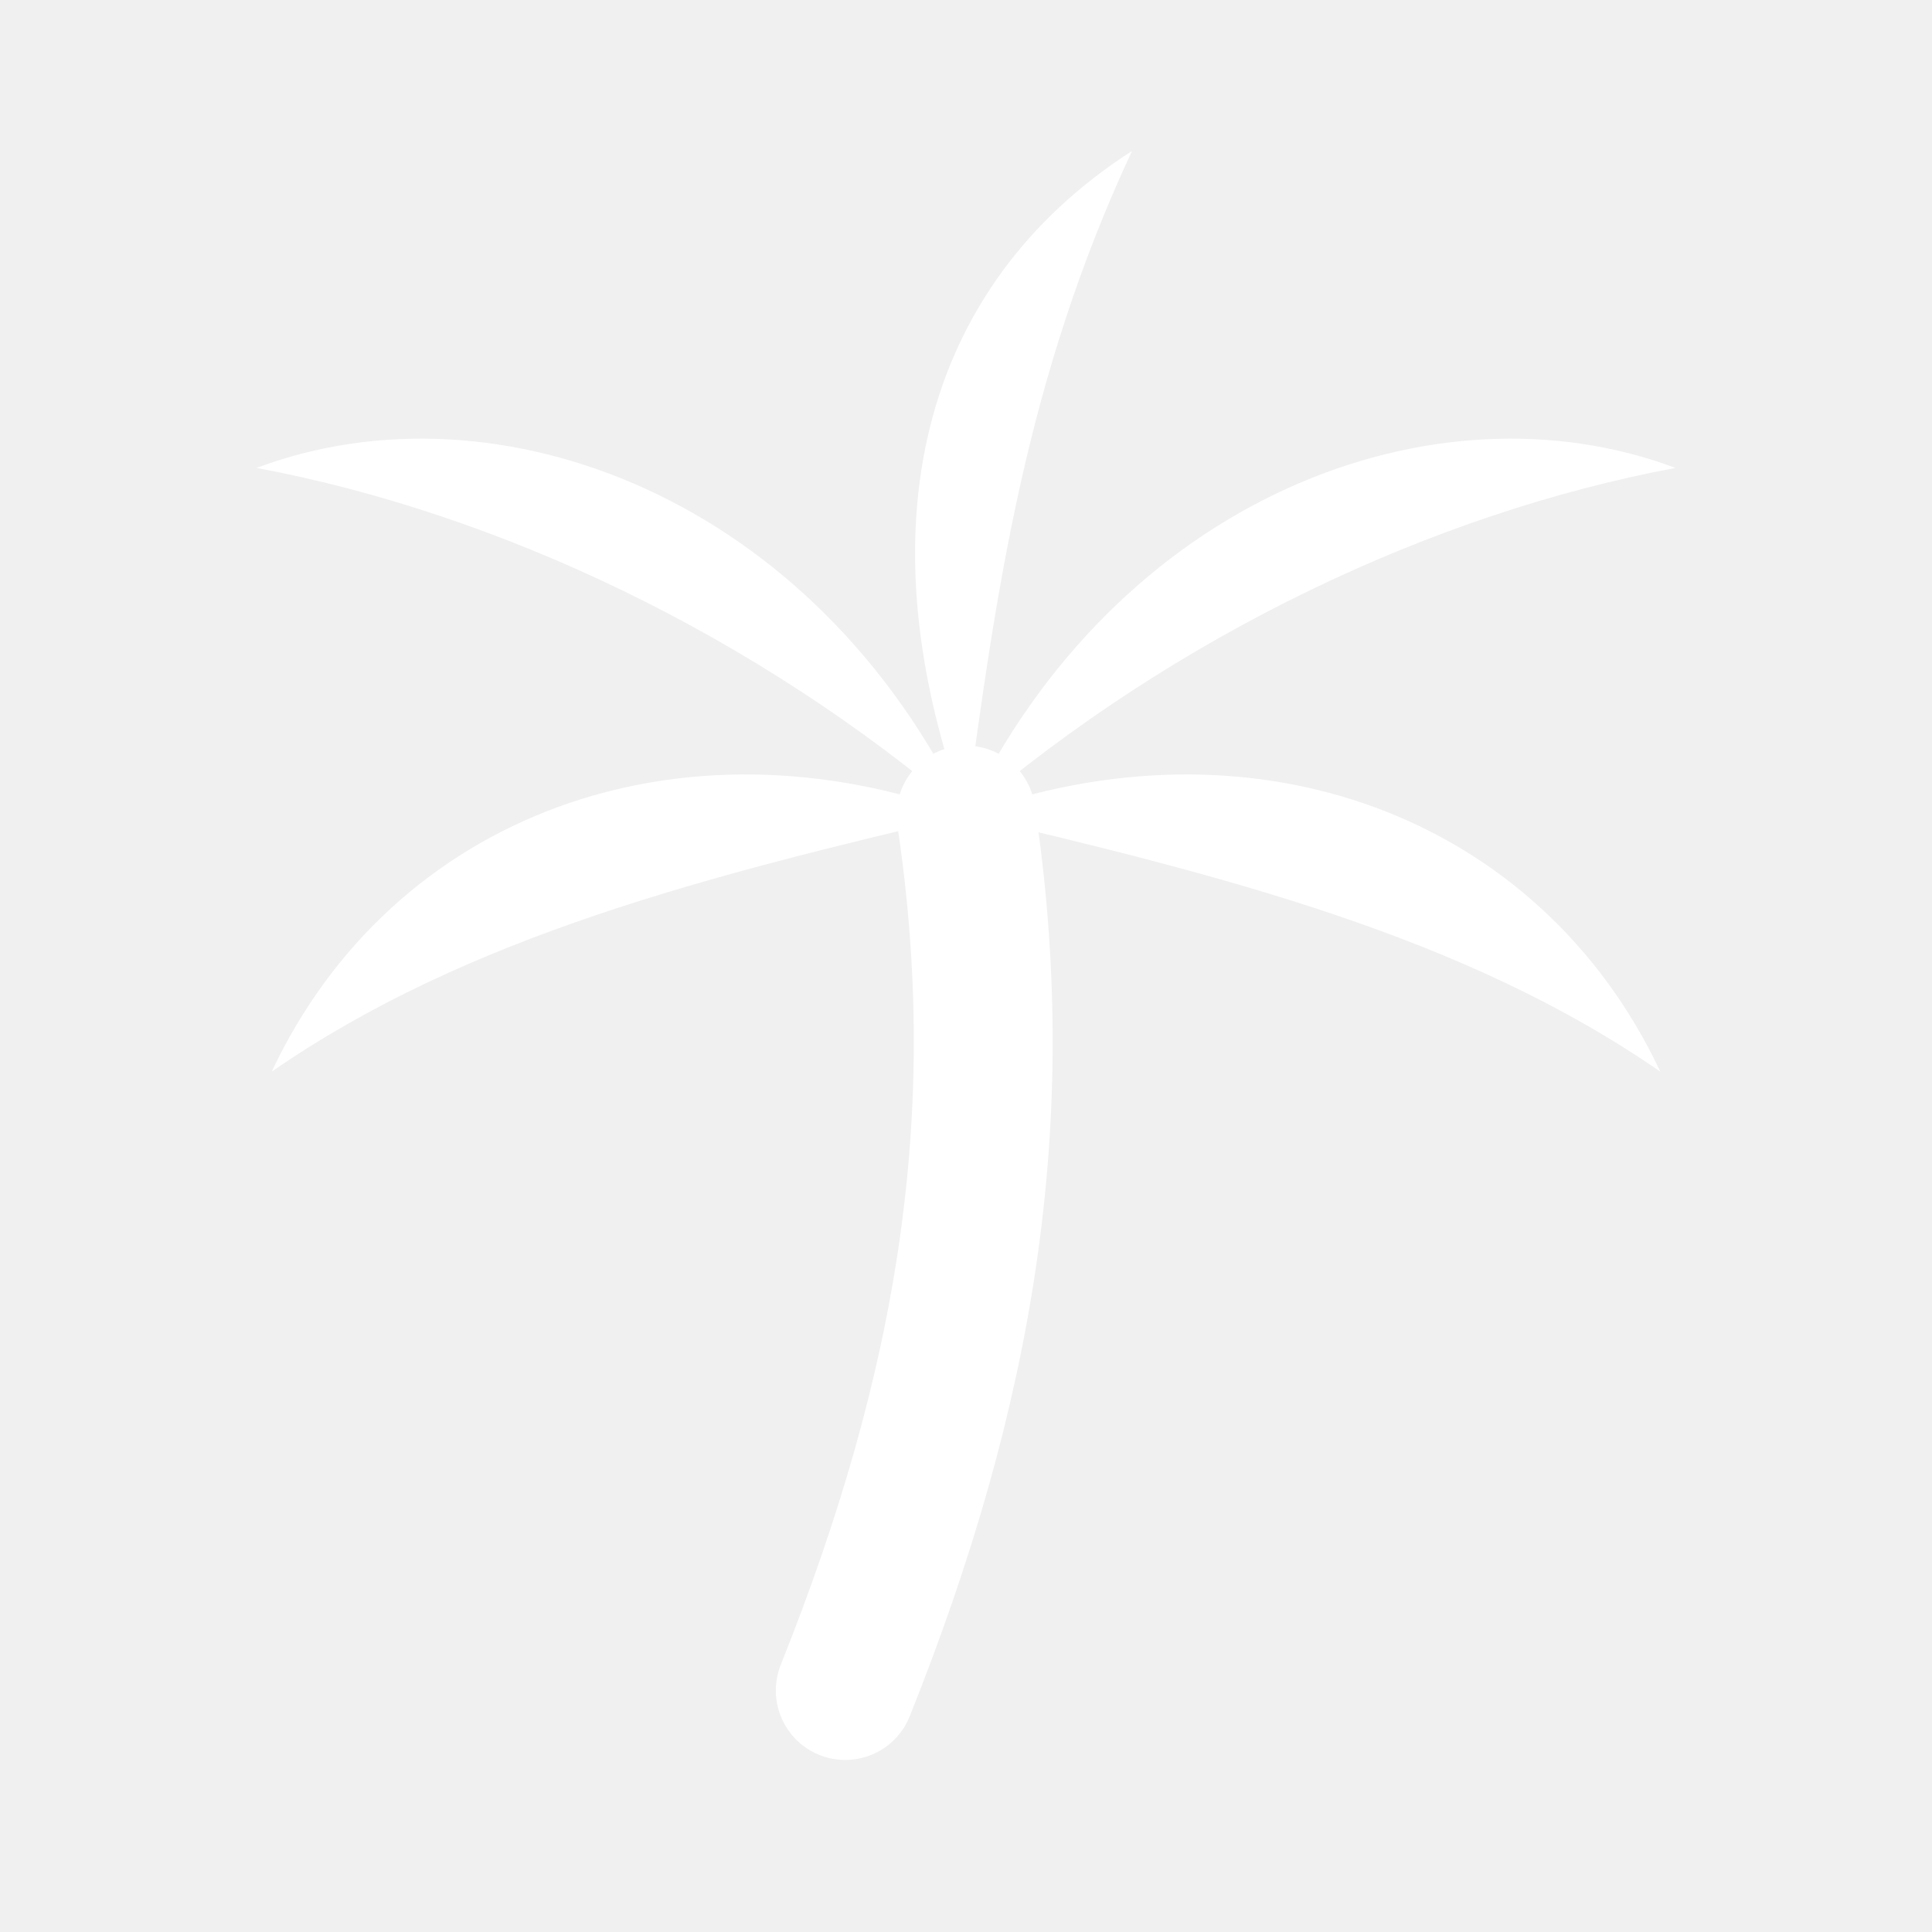
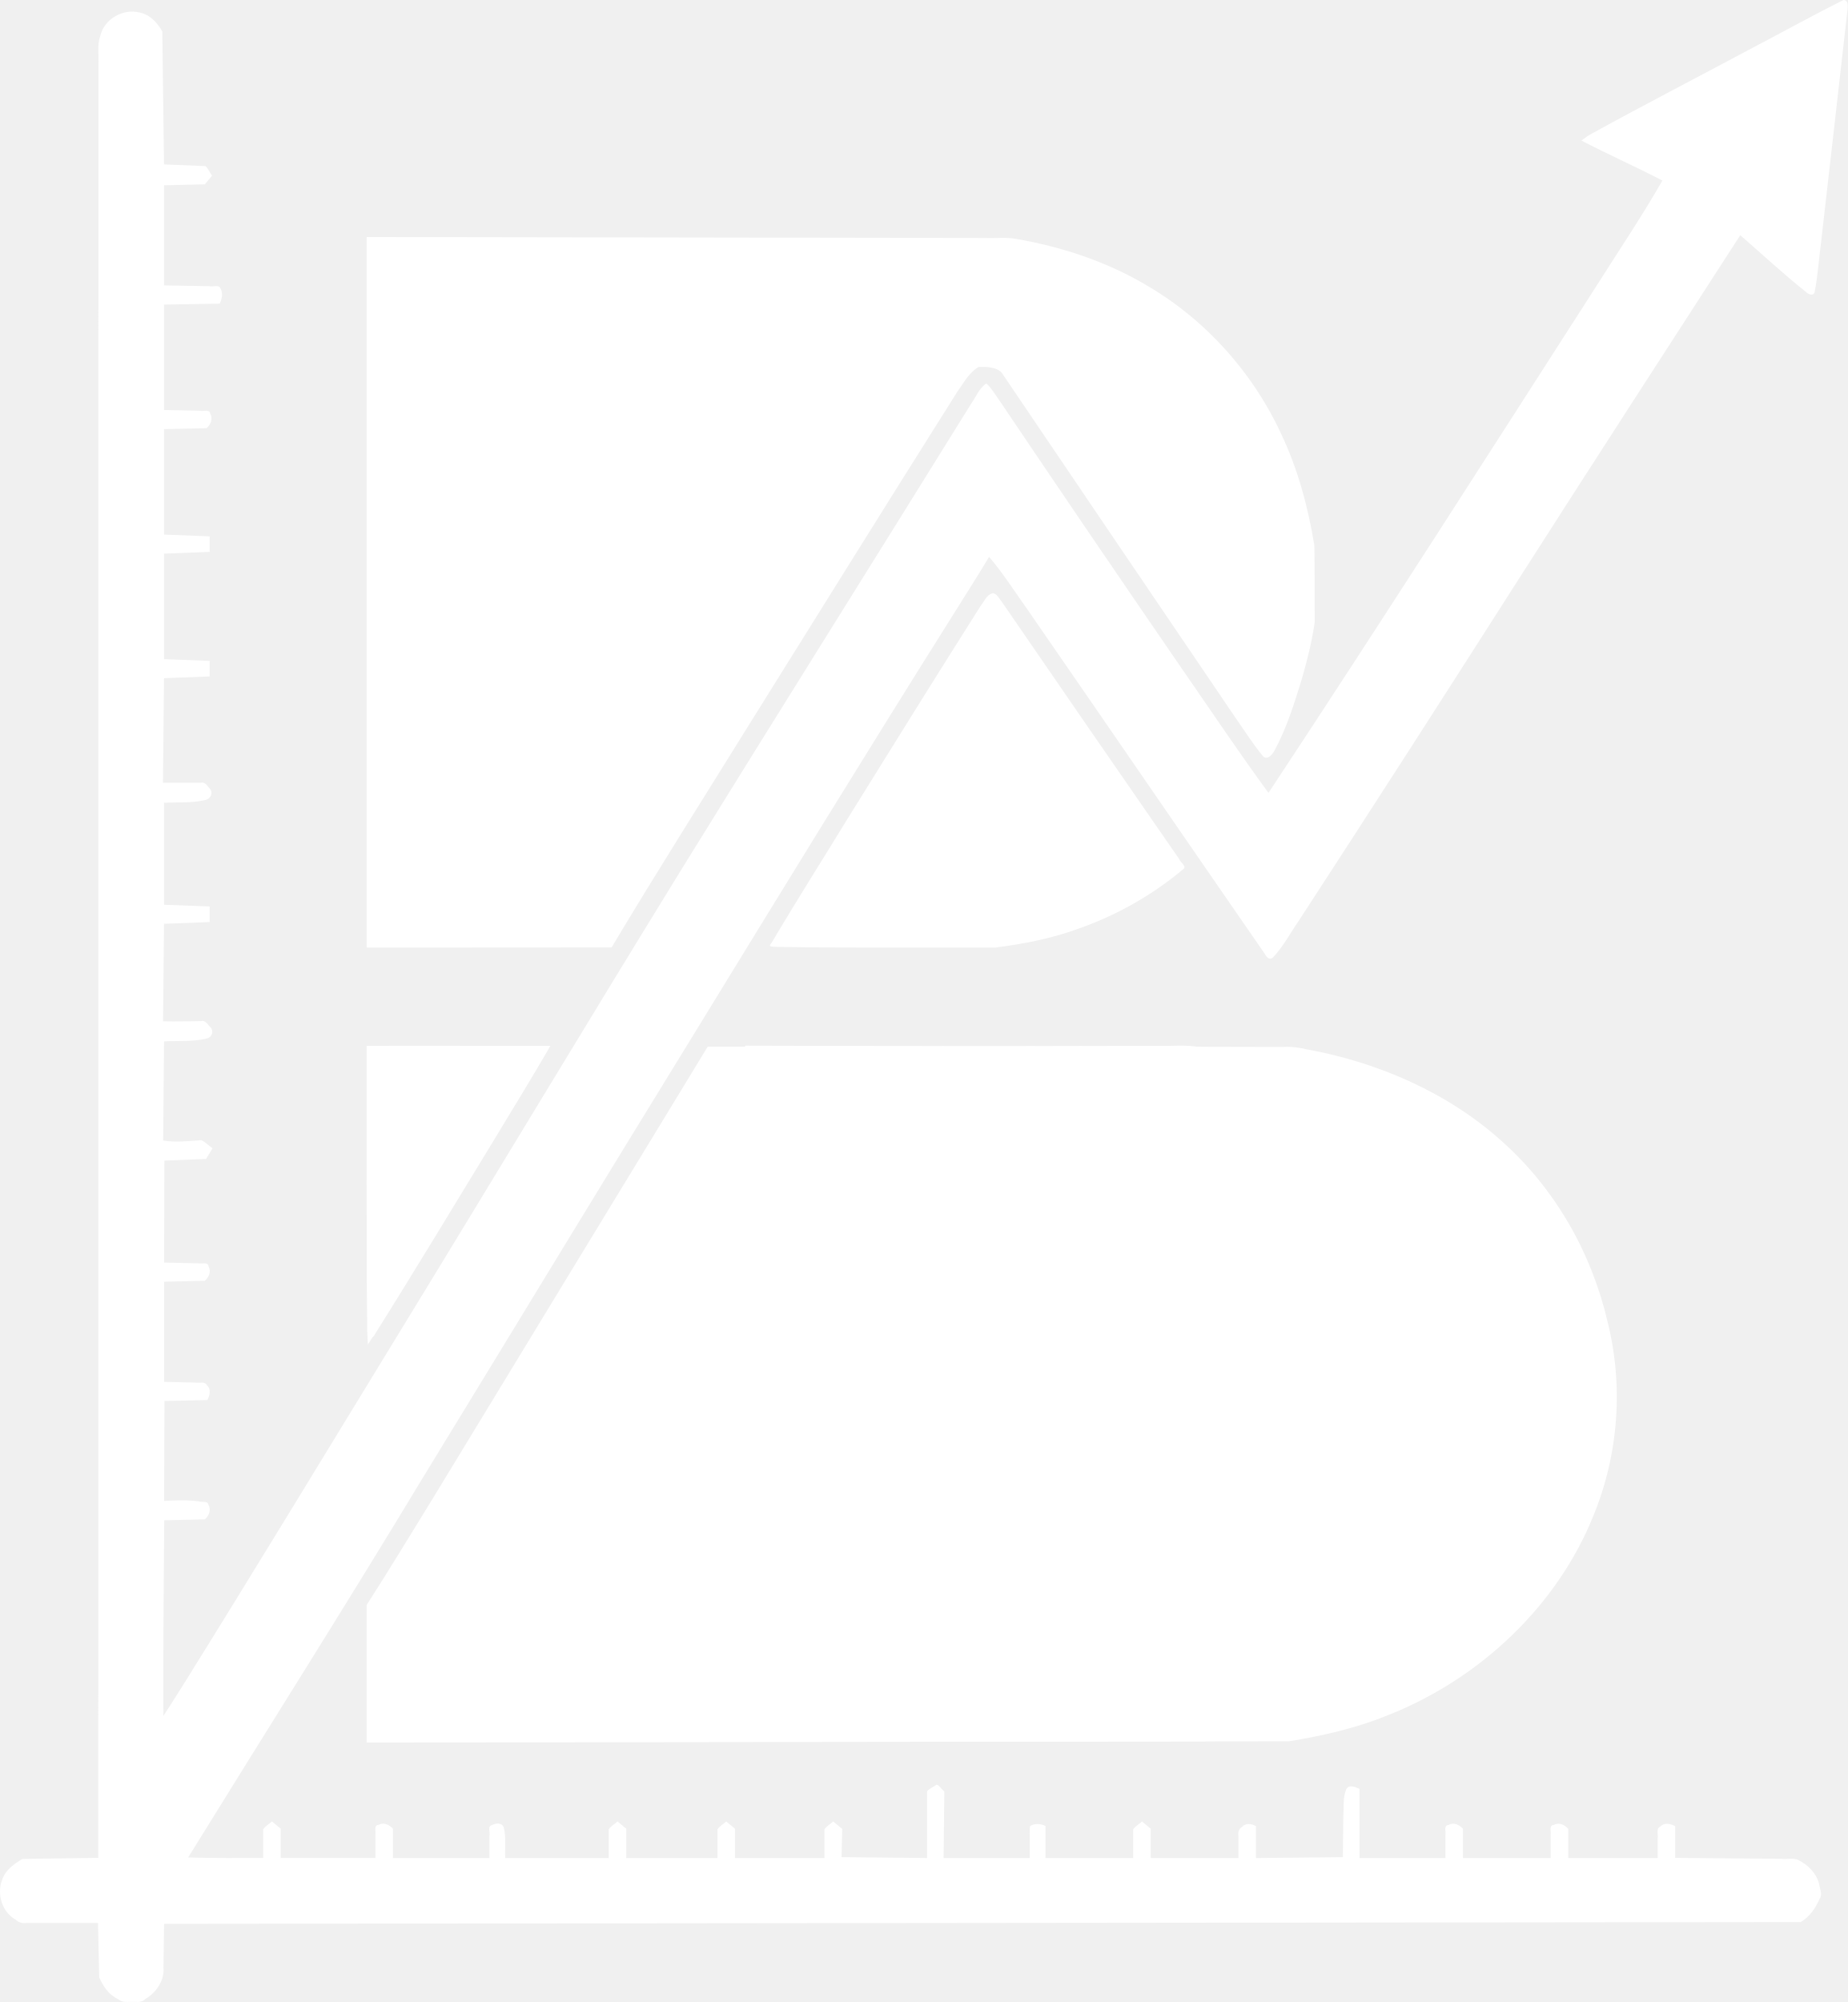
- <svg xmlns="http://www.w3.org/2000/svg" viewBox="0 0 64 64">
-   <g transform="translate(0.00 0.00) scale(1.0)">
-     <g fill="#fff">
-       <path d="M32 27C27 16.5 16.5 12.5 8.5 15.5c8 1.5 16.5 5.5 23.5 11.5z" />
-       <path d="M32 27c5-10.5 15.5-14.5 23.5-11.5-8 1.5-16.5 5.5-23.5 11.5z" />
-       <path d="M32 27c-3.5-9.5-1.5-17.5 5.5-22-3.5 7.5-4.5 14.5-5.5 22z" />
-       <path d="M32 27c-9.5-3.5-19 0-23 8.5 6.5-4.5 14.5-6.5 23-8.5z" />
-       <path d="M32 27c9.5-3.5 19 0 23 8.5-6.5-4.5-14.5-6.5-23-8.5z" />
-     </g>
-     <path d="M32 27c1.5 10 0 19-4 29" stroke="#fff" stroke-width="4.6" fill="none" stroke-linecap="round" />
+ <svg xmlns="http://www.w3.org/2000/svg" width="278.722mm" height="301.947mm" viewBox="0 0 278.722 301.947" version="1.1" id="svg1" xml:space="preserve">
+   <defs id="defs1" />
+   <g id="layer1" transform="translate(1963.556,1455.167)">
+     <path id="path63-7-5" style="fill:#ffffff;fill-opacity:1" d="m -1685.641,-1455.08 c -4.525,2.257 -8.947,4.719 -13.43,7.061 -8.088,4.325 -16.241,8.53 -24.276,12.952 -0.593,0.305 -1.134,0.694 -1.664,1.097 4.029,2.095 8.184,3.944 12.219,6.029 -3.088,5.39 -6.592,10.6 -9.929,15.868 -16.413,25.555 -32.752,51.147 -49.492,76.49 -4.401,-5.993 -8.525,-12.184 -12.765,-18.29 -9.364,-13.634 -18.679,-27.308 -27.916,-41.033 -0.603,-0.823 -1.115,-1.73 -1.868,-2.429 -1.082,0.694 -1.544,1.992 -2.27,3.004 -14.471,23.331 -29.077,46.58 -43.511,69.934 -14.468,23.488 -28.654,47.144 -43.062,70.668 -10.798,17.649 -21.511,35.352 -32.458,52.904 -0.946,1.488 -1.874,2.986 -2.848,4.456 -0.058,-9.835 0.071,-19.669 0.125,-29.504 2.044,-0.048 4.089,-0.095 6.133,-0.142 0.618,-0.548 1,-1.446 0.529,-2.212 -0.111,-0.635 -0.971,-0.316 -1.435,-0.501 -1.739,-0.229 -3.499,-0.163 -5.246,-0.069 0.019,-5.023 0.039,-10.046 0.061,-15.068 2.157,-0.048 4.314,-0.096 6.471,-0.144 0.356,-0.685 0.594,-1.612 -0.057,-2.212 -0.33,-0.673 -1.164,-0.305 -1.763,-0.421 -1.571,-0.036 -3.142,-0.073 -4.713,-0.109 0,-5.035 0,-10.07 0,-15.105 2.051,-0.048 4.102,-0.094 6.152,-0.142 0.585,-0.525 1.002,-1.379 0.562,-2.126 -0.056,-0.768 -0.913,-0.398 -1.437,-0.502 -1.759,-0.039 -3.517,-0.078 -5.276,-0.117 0.016,-5.126 0.031,-10.253 0.047,-15.379 2.095,-0.085 4.19,-0.169 6.285,-0.254 0.324,-0.536 0.651,-1.07 0.979,-1.603 -0.572,-0.38 -1.088,-0.956 -1.694,-1.221 -1.92,0.125 -3.828,0.361 -5.756,0.055 0.044,-4.986 0.088,-9.973 0.133,-14.959 2.132,-0.119 4.319,0.086 6.407,-0.427 0.784,-0.134 1.173,-1.113 0.588,-1.7 -0.405,-0.408 -0.749,-1.11 -1.418,-0.93 -1.909,0.034 -3.818,0.07 -5.727,0.034 0.05,-4.904 0.099,-9.807 0.146,-14.711 2.295,-0.089 4.59,-0.176 6.885,-0.264 0,-0.781 0,-1.562 0,-2.344 -2.293,-0.087 -4.586,-0.174 -6.879,-0.264 0,-5.126 0,-10.251 0,-15.377 2.079,-0.107 4.21,0.071 6.245,-0.435 0.759,-0.137 1.215,-1.052 0.675,-1.676 -0.379,-0.412 -0.72,-1.085 -1.372,-0.92 -1.905,0 -3.809,0 -5.714,0 0.053,-5.254 0.107,-10.508 0.16,-15.762 2.295,-0.088 4.59,-0.177 6.885,-0.266 0,-0.781 0,-1.561 0,-2.342 -2.293,-0.088 -4.586,-0.177 -6.879,-0.264 0,-5.305 0,-10.609 0,-15.914 2.293,-0.089 4.586,-0.177 6.879,-0.266 0,-0.781 0,-1.561 0,-2.342 -2.293,-0.088 -4.586,-0.177 -6.879,-0.266 0,-5.301 0,-10.603 0,-15.904 2.14,-0.047 4.28,-0.094 6.42,-0.142 0.622,-0.55 0.997,-1.455 0.524,-2.221 -0.103,-0.702 -1.002,-0.272 -1.501,-0.41 -1.815,-0.039 -3.629,-0.077 -5.444,-0.115 0,-5.298 0,-10.596 0,-15.895 2.794,-0.048 5.588,-0.096 8.383,-0.142 0.385,-0.736 0.534,-1.619 0.093,-2.369 -0.252,-0.515 -1.133,-0.128 -1.648,-0.266 -2.276,-0.04 -4.552,-0.079 -6.827,-0.118 0,-5.033 0,-10.066 0,-15.1 2.051,-0.048 4.103,-0.095 6.154,-0.143 0.363,-0.436 0.717,-0.868 1.082,-1.303 -0.354,-0.454 -0.579,-1.126 -1.008,-1.448 -2.078,-0.084 -4.156,-0.166 -6.234,-0.252 -0.088,-6.683 -0.174,-13.366 -0.26,-20.049 -0.736,-1.334 -1.876,-2.552 -3.426,-2.865 -2.499,-0.631 -5.336,0.984 -5.93,3.523 -0.503,1.418 -0.192,2.943 -0.278,4.415 -0.01,90.127 -0.019,180.254 -0.021,270.382 -3.816,0.056 -7.631,0.111 -11.447,0.164 -1.274,0.756 -2.58,1.691 -3.061,3.166 -0.839,2.17 0.01,4.886 2.085,6.022 0.463,0.453 1.038,0.538 1.661,0.466 3.573,0 7.146,0 10.72,0 0.06,2.735 0.117,5.47 0.18,8.205 0.592,1.344 1.458,2.65 2.839,3.28 0.535,0.468 1.198,0.45 1.866,0.416 0.771,-0.046 1.639,0.225 2.23,-0.419 1.665,-0.966 2.931,-2.787 2.759,-4.771 0.033,-2.193 0.065,-4.386 0.093,-6.58 82.288,-0.087 164.576,-0.175 246.863,-0.264 1.355,-0.78 2.249,-2.105 2.862,-3.509 0.477,-0.677 0.01,-1.514 -0.079,-2.26 -0.433,-1.659 -1.739,-2.92 -3.249,-3.647 -0.75,-0.255 -1.627,-0.048 -2.425,-0.126 -5.343,-0.044 -10.686,-0.09 -16.029,-0.137 0,-1.595 0,-3.19 0,-4.785 -0.692,-0.366 -1.639,-0.591 -2.244,0.057 -0.692,0.332 -0.299,1.173 -0.401,1.781 0,0.989 0,1.979 0,2.968 -4.498,0 -8.996,0 -13.494,0 0,-1.472 0,-2.944 0,-4.416 -0.53,-0.591 -1.396,-1.019 -2.154,-0.577 -0.792,0.051 -0.404,0.915 -0.493,1.452 0,1.18 0,2.361 0,3.541 -4.41,0 -8.819,0 -13.229,0 0,-1.472 0,-2.944 0,-4.416 -0.53,-0.591 -1.396,-1.019 -2.154,-0.577 -0.792,0.051 -0.404,0.915 -0.493,1.452 0,1.18 0,2.361 0,3.541 -4.322,0 -8.643,0 -12.965,0 0,-3.478 0,-6.957 0,-10.436 -0.613,-0.261 -1.552,-0.715 -1.99,0.062 -0.545,1.251 -0.347,2.68 -0.449,4.012 -0.035,2.078 -0.046,4.156 -0.069,6.234 -4.367,0.045 -8.734,0.088 -13.102,0.131 0,-1.603 0,-3.207 0,-4.811 -0.654,-0.359 -1.526,-0.518 -2.088,0.098 -0.553,0.342 -0.644,0.874 -0.559,1.479 0,1.077 0,2.153 0,3.23 -4.41,0 -8.819,0 -13.229,0 0,-1.472 0,-2.944 0,-4.416 -0.441,-0.367 -0.881,-0.731 -1.324,-1.096 -0.416,0.408 -1.035,0.725 -1.322,1.196 0,1.439 0,2.877 0,4.316 -4.41,0 -8.819,0 -13.229,0 0,-1.609 0,-3.219 0,-4.828 -0.734,-0.379 -1.584,-0.411 -2.315,-0.01 -0.155,0.738 -0.021,1.678 -0.066,2.493 0,0.78 0,1.561 0,2.341 -4.33,0 -8.66,0 -12.99,0 0.036,-3.343 0.074,-6.686 0.109,-10.029 -0.392,-0.303 -0.75,-0.94 -1.169,-1.03 -0.45,0.351 -1.117,0.581 -1.431,1.004 0,3.353 0,6.705 0,10.058 -4.301,-0.043 -8.603,-0.086 -12.904,-0.129 0.032,-1.42 0.069,-2.84 0.103,-4.26 -0.455,-0.375 -0.907,-0.751 -1.361,-1.127 -0.415,0.411 -1.035,0.726 -1.322,1.198 0,1.439 0,2.877 0,4.316 -4.498,0 -8.996,0 -13.494,0 0,-1.472 0,-2.944 0,-4.416 -0.442,-0.365 -0.879,-0.734 -1.322,-1.098 -0.415,0.411 -1.035,0.726 -1.322,1.198 0,1.439 0,2.877 0,4.316 -4.587,0 -9.173,0 -13.76,0 0,-1.472 0,-2.944 0,-4.416 -0.442,-0.365 -0.879,-0.734 -1.322,-1.098 -0.415,0.411 -1.035,0.726 -1.322,1.198 0,1.439 0,2.877 0,4.316 -5.204,0 -10.408,0 -15.611,0 -0.064,-1.51 0.152,-3.063 -0.205,-4.545 -0.234,-0.834 -1.233,-0.75 -1.836,-0.391 -0.667,0.149 -0.2,1.081 -0.34,1.594 0,1.114 0,2.228 0,3.341 -4.851,0 -9.702,0 -14.553,0 0,-1.472 0,-2.944 0,-4.416 -0.531,-0.592 -1.397,-1.019 -2.155,-0.577 -0.789,0.052 -0.399,0.917 -0.489,1.451 0,1.18 0,2.361 0,3.541 -4.762,0 -9.525,0 -14.287,0 0,-1.472 0,-2.944 0,-4.416 -0.44,-0.368 -0.883,-0.732 -1.324,-1.098 -0.415,0.411 -1.035,0.726 -1.322,1.198 0,1.439 0,2.877 0,4.316 -3.771,-0.015 -7.544,0.045 -11.315,-0.078 11.763,-19.039 23.747,-37.954 35.305,-57.112 13.631,-22.283 27.164,-44.626 40.862,-66.868 12.938,-21.125 25.89,-42.243 39.077,-63.215 1.86,-2.989 3.768,-5.947 5.575,-8.969 2.106,2.479 3.858,5.239 5.745,7.886 11.974,17.317 23.865,34.696 35.848,52.005 0.214,0.475 0.75,1.002 1.236,0.516 1.578,-1.663 2.638,-3.74 3.943,-5.612 11.083,-17.015 22.056,-34.102 32.976,-51.224 11.118,-17.403 22.361,-34.736 33.559,-52.083 3.328,2.894 6.565,5.902 10.017,8.648 0.33,0.306 1.028,0.549 1.19,-0.039 0.502,-2.472 0.641,-5.009 0.979,-7.509 1.314,-11.656 2.676,-23.308 3.976,-34.965 0.043,-0.575 0.228,-1.499 -0.559,-1.615 -0.066,0.028 -0.132,0.056 -0.197,0.084 z m -222.605,36.195 c -0.017,35.546 -0.017,71.091 0,106.637 12.315,-0.01 24.629,-0.014 36.943,-0.022 6.691,-11.208 13.689,-22.229 20.567,-33.323 10.507,-16.831 20.981,-33.682 31.568,-50.462 0.965,-1.339 1.763,-2.917 3.236,-3.772 1.174,-0.022 2.562,-0.026 3.448,0.836 11.703,17.305 23.425,34.601 35.159,51.883 1.43,2.019 2.73,4.145 4.321,6.041 0.712,0.564 1.415,-0.372 1.728,-0.955 1.829,-3.395 2.973,-7.108 4.104,-10.779 0.795,-2.781 1.506,-5.605 1.925,-8.464 -0.025,-3.877 0.024,-7.762 -0.047,-11.635 -0.95,-5.815 -2.496,-11.563 -5.041,-16.895 -4.357,-9.386 -11.624,-17.405 -20.615,-22.545 -5.939,-3.458 -12.559,-5.62 -19.312,-6.792 -1.526,-0.291 -3.103,-0.069 -4.65,-0.142 -31.111,-0.048 -62.223,-0.096 -93.334,-0.141 0,0.176 0,0.353 0,0.529 z m 94.414,53.197 c -0.919,0.225 -1.284,1.273 -1.832,1.947 -6.675,10.544 -13.272,21.143 -19.852,31.749 -3.877,6.337 -7.856,12.614 -11.643,19.003 -0.717,0.741 0.275,0.57 0.82,0.638 10.97,0.171 21.944,0.077 32.916,0.102 4.167,-0.539 8.317,-1.335 12.282,-2.757 5.87,-2.028 11.37,-5.115 16.122,-9.117 0.473,-0.396 -0.515,-1.006 -0.678,-1.494 -8.936,-12.909 -17.861,-25.832 -26.738,-38.779 -0.41,-0.444 -0.728,-1.291 -1.397,-1.291 z m -6.438,68.316 c -12.179,0.024 -24.358,0.049 -36.537,0.072 -13.817,22.713 -27.671,45.411 -41.464,68.133 -3.311,5.363 -6.564,10.763 -9.976,16.063 0,6.907 0,13.814 0,20.721 42.132,-0.05 84.264,-0.102 126.397,-0.152 4.163,-0.869 8.314,-1.9 12.221,-3.612 11.389,-4.811 20.85,-13.889 26.285,-24.979 2.566,-5.125 4.193,-10.678 5.114,-16.325 0.319,-1.751 0.17,-3.553 0.291,-5.325 0.01,-1.748 0.205,-3.504 0.095,-5.247 -0.541,-4.78 -1.361,-9.551 -2.931,-14.111 -3.793,-11.487 -11.488,-21.756 -21.818,-28.139 -6.036,-3.772 -12.922,-6.119 -19.983,-6.965 -2.095,-0.386 -4.236,-0.127 -6.353,-0.195 -10.447,0.021 -20.895,0.042 -31.342,0.062 z m -87.977,0.469 c 0.03,13.62 -0.084,27.242 0.131,40.861 0.065,0.716 -0.068,1.511 0.197,2.171 0.43,0.754 0.742,0.303 1.04,-0.27 6.245,-9.942 12.301,-20.008 18.413,-30.033 2.584,-4.327 5.277,-8.592 7.741,-12.988 -0.109,-0.249 -0.948,-0.134 -1.352,-0.197 -8.722,-0.122 -17.446,-0.057 -26.169,-0.074 0,0.176 0,0.353 0,0.529 z" />
+     <path id="path67-7-4" style="fill:#ffffff;fill-opacity:1" d="m -1908.246,-1296.902 c 0.022,14.184 -0.056,28.368 0.081,42.551 0.034,0.658 0.068,1.316 0.102,1.974 5.678,-9.006 11.157,-18.139 16.721,-27.218 3.612,-5.938 7.209,-11.886 10.8,-17.836 -9.235,0 -18.47,0 -27.705,0 0,0.176 0,0.353 0,0.529 z" />
+     <path id="path66-2-1" style="fill:#ffffff;fill-opacity:1;stroke-width:1.052" d="m -1851.264,-1297.195 c -16.078,23.869 -32.157,47.739 -48.272,71.588 -2.883,4.244 -5.772,8.485 -8.711,12.697 0,6.843 0,13.686 0,20.529 46.367,-0.055 92.737,-0.086 139.103,-0.158 5.006,-0.822 9.984,-1.934 14.642,-3.818 14.432,-5.618 25.93,-16.867 31.289,-30.181 3.833,-9.324 4.566,-19.644 2.135,-29.342 -2.394,-10.186 -7.763,-19.918 -16.033,-27.249 -7.936,-7.124 -18.355,-11.769 -29.276,-13.762 -1.199,-0.278 -2.41,-0.453 -3.651,-0.372 -27.018,-0.062 -54.037,-0.127 -81.055,-0.188 -0.056,0.085 -0.114,0.169 -0.171,0.254 z" />
  </g>
</svg>
